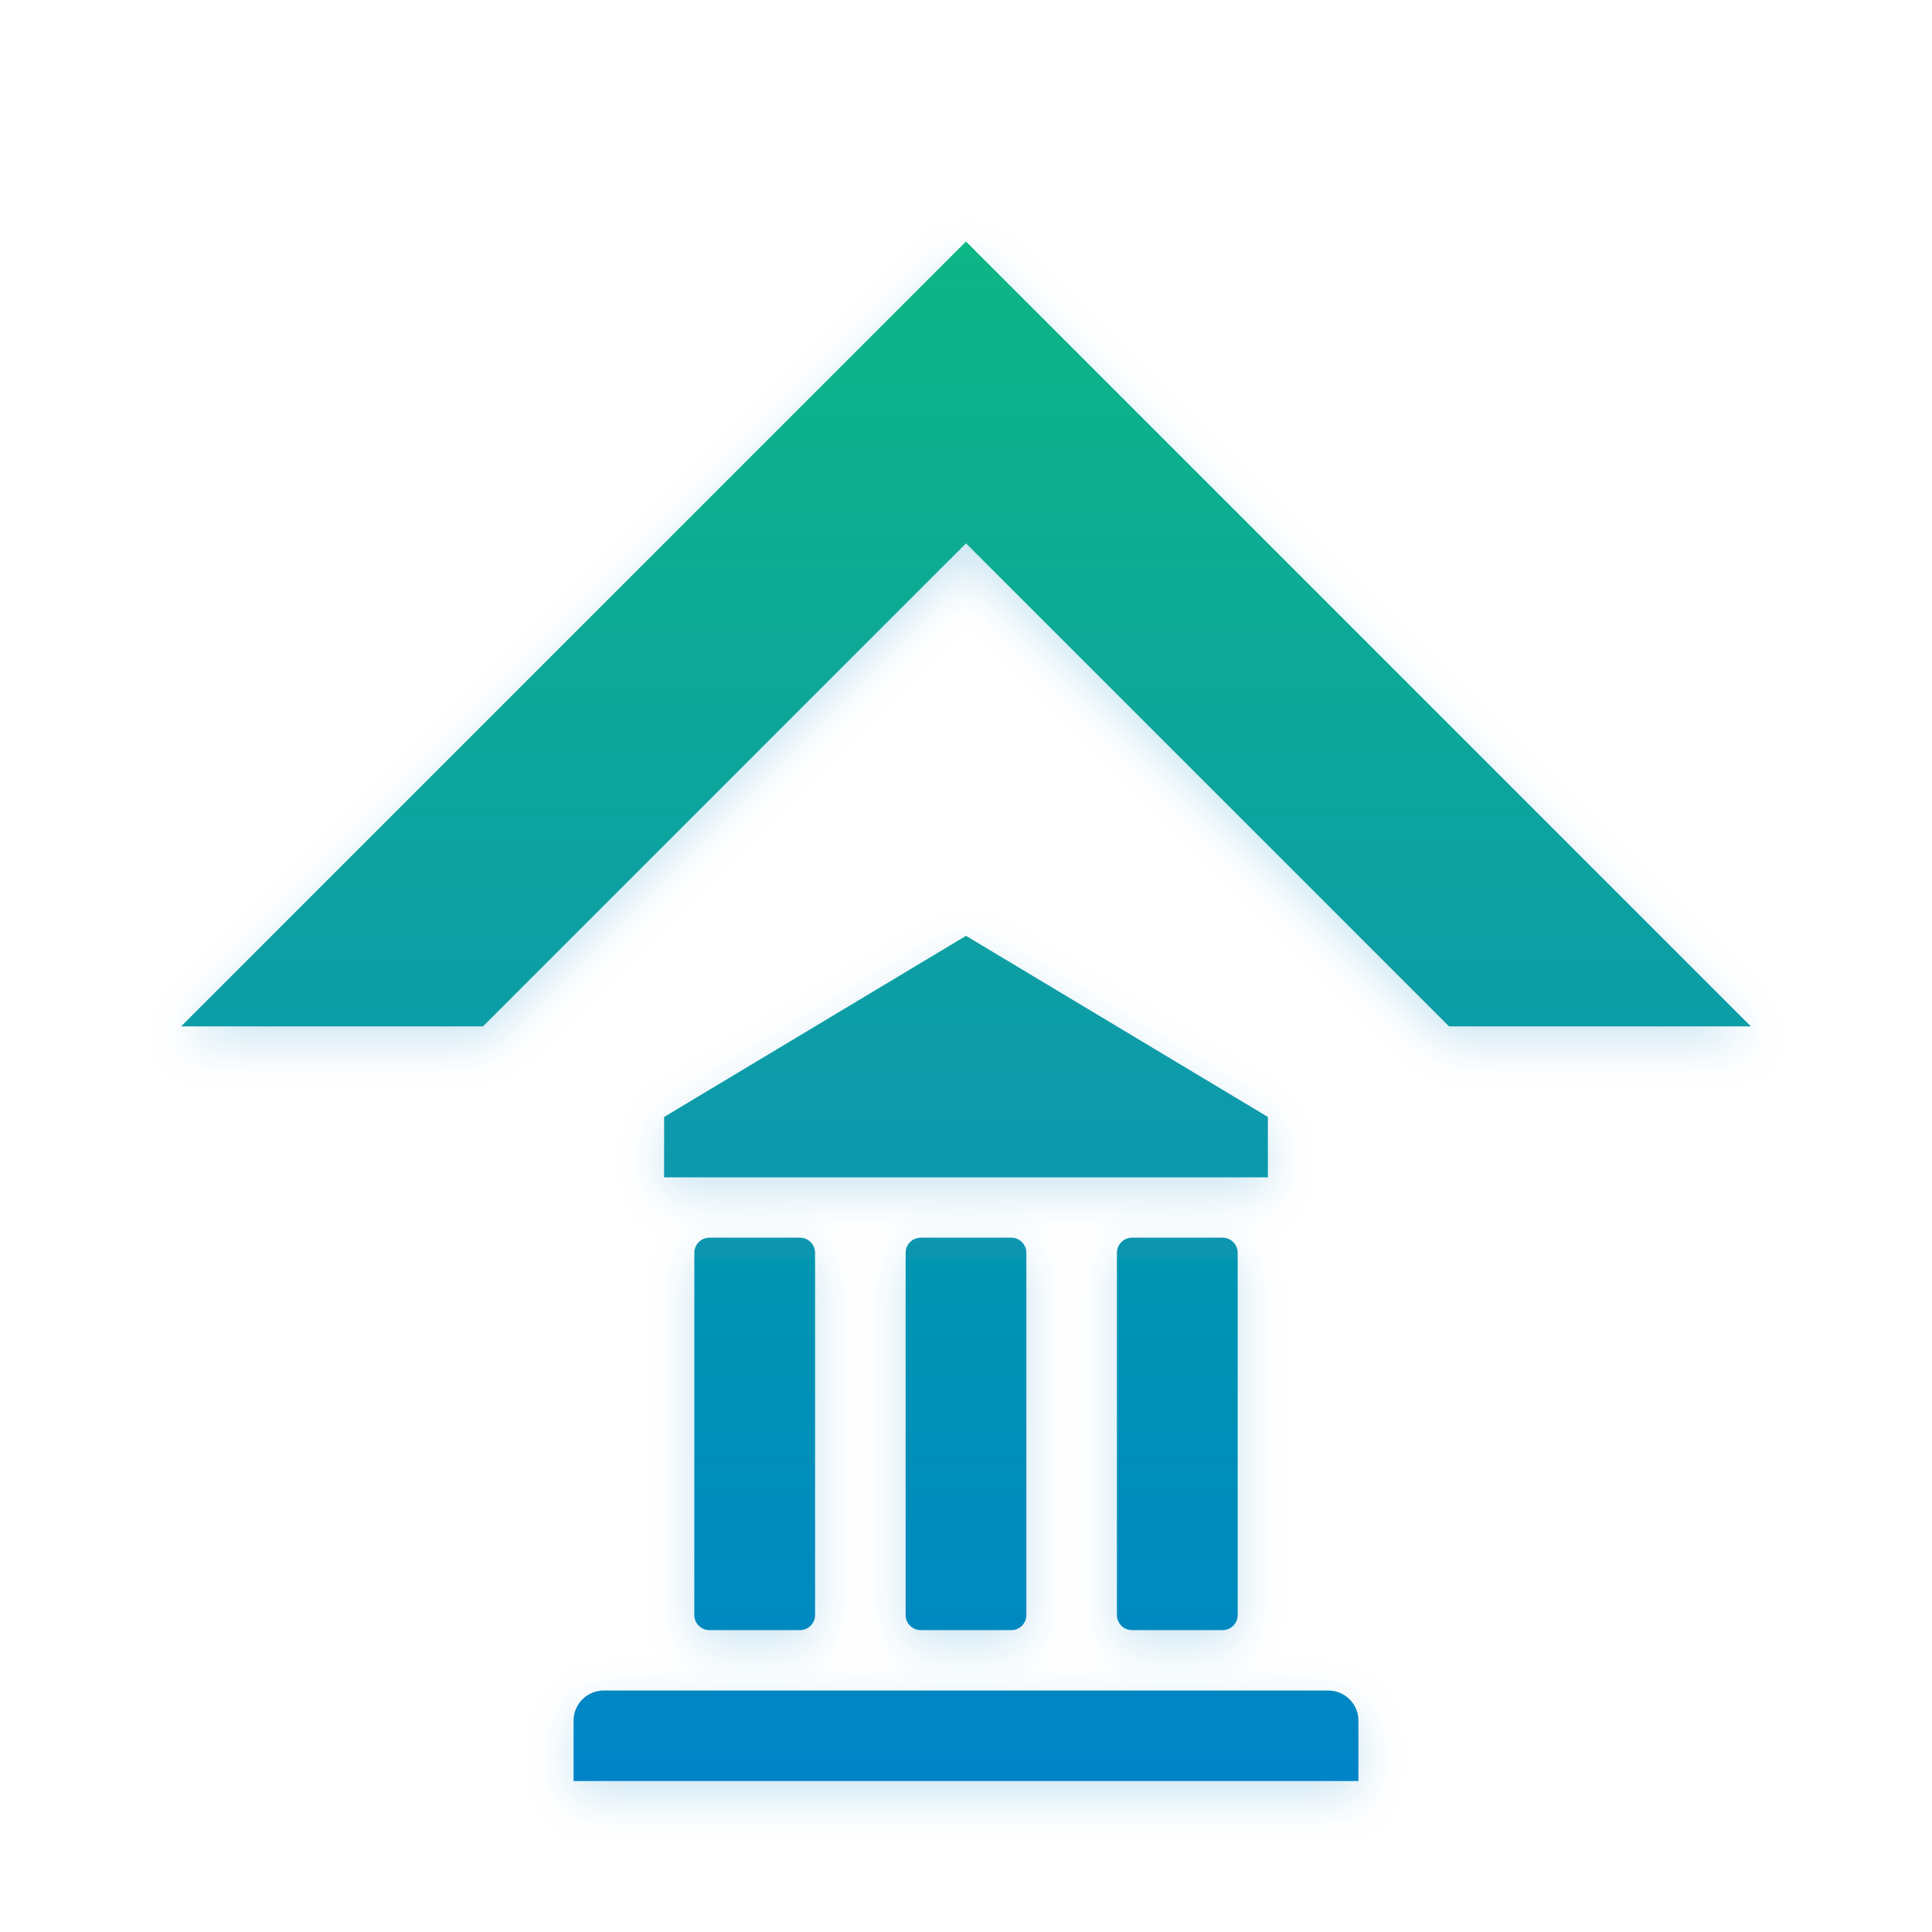
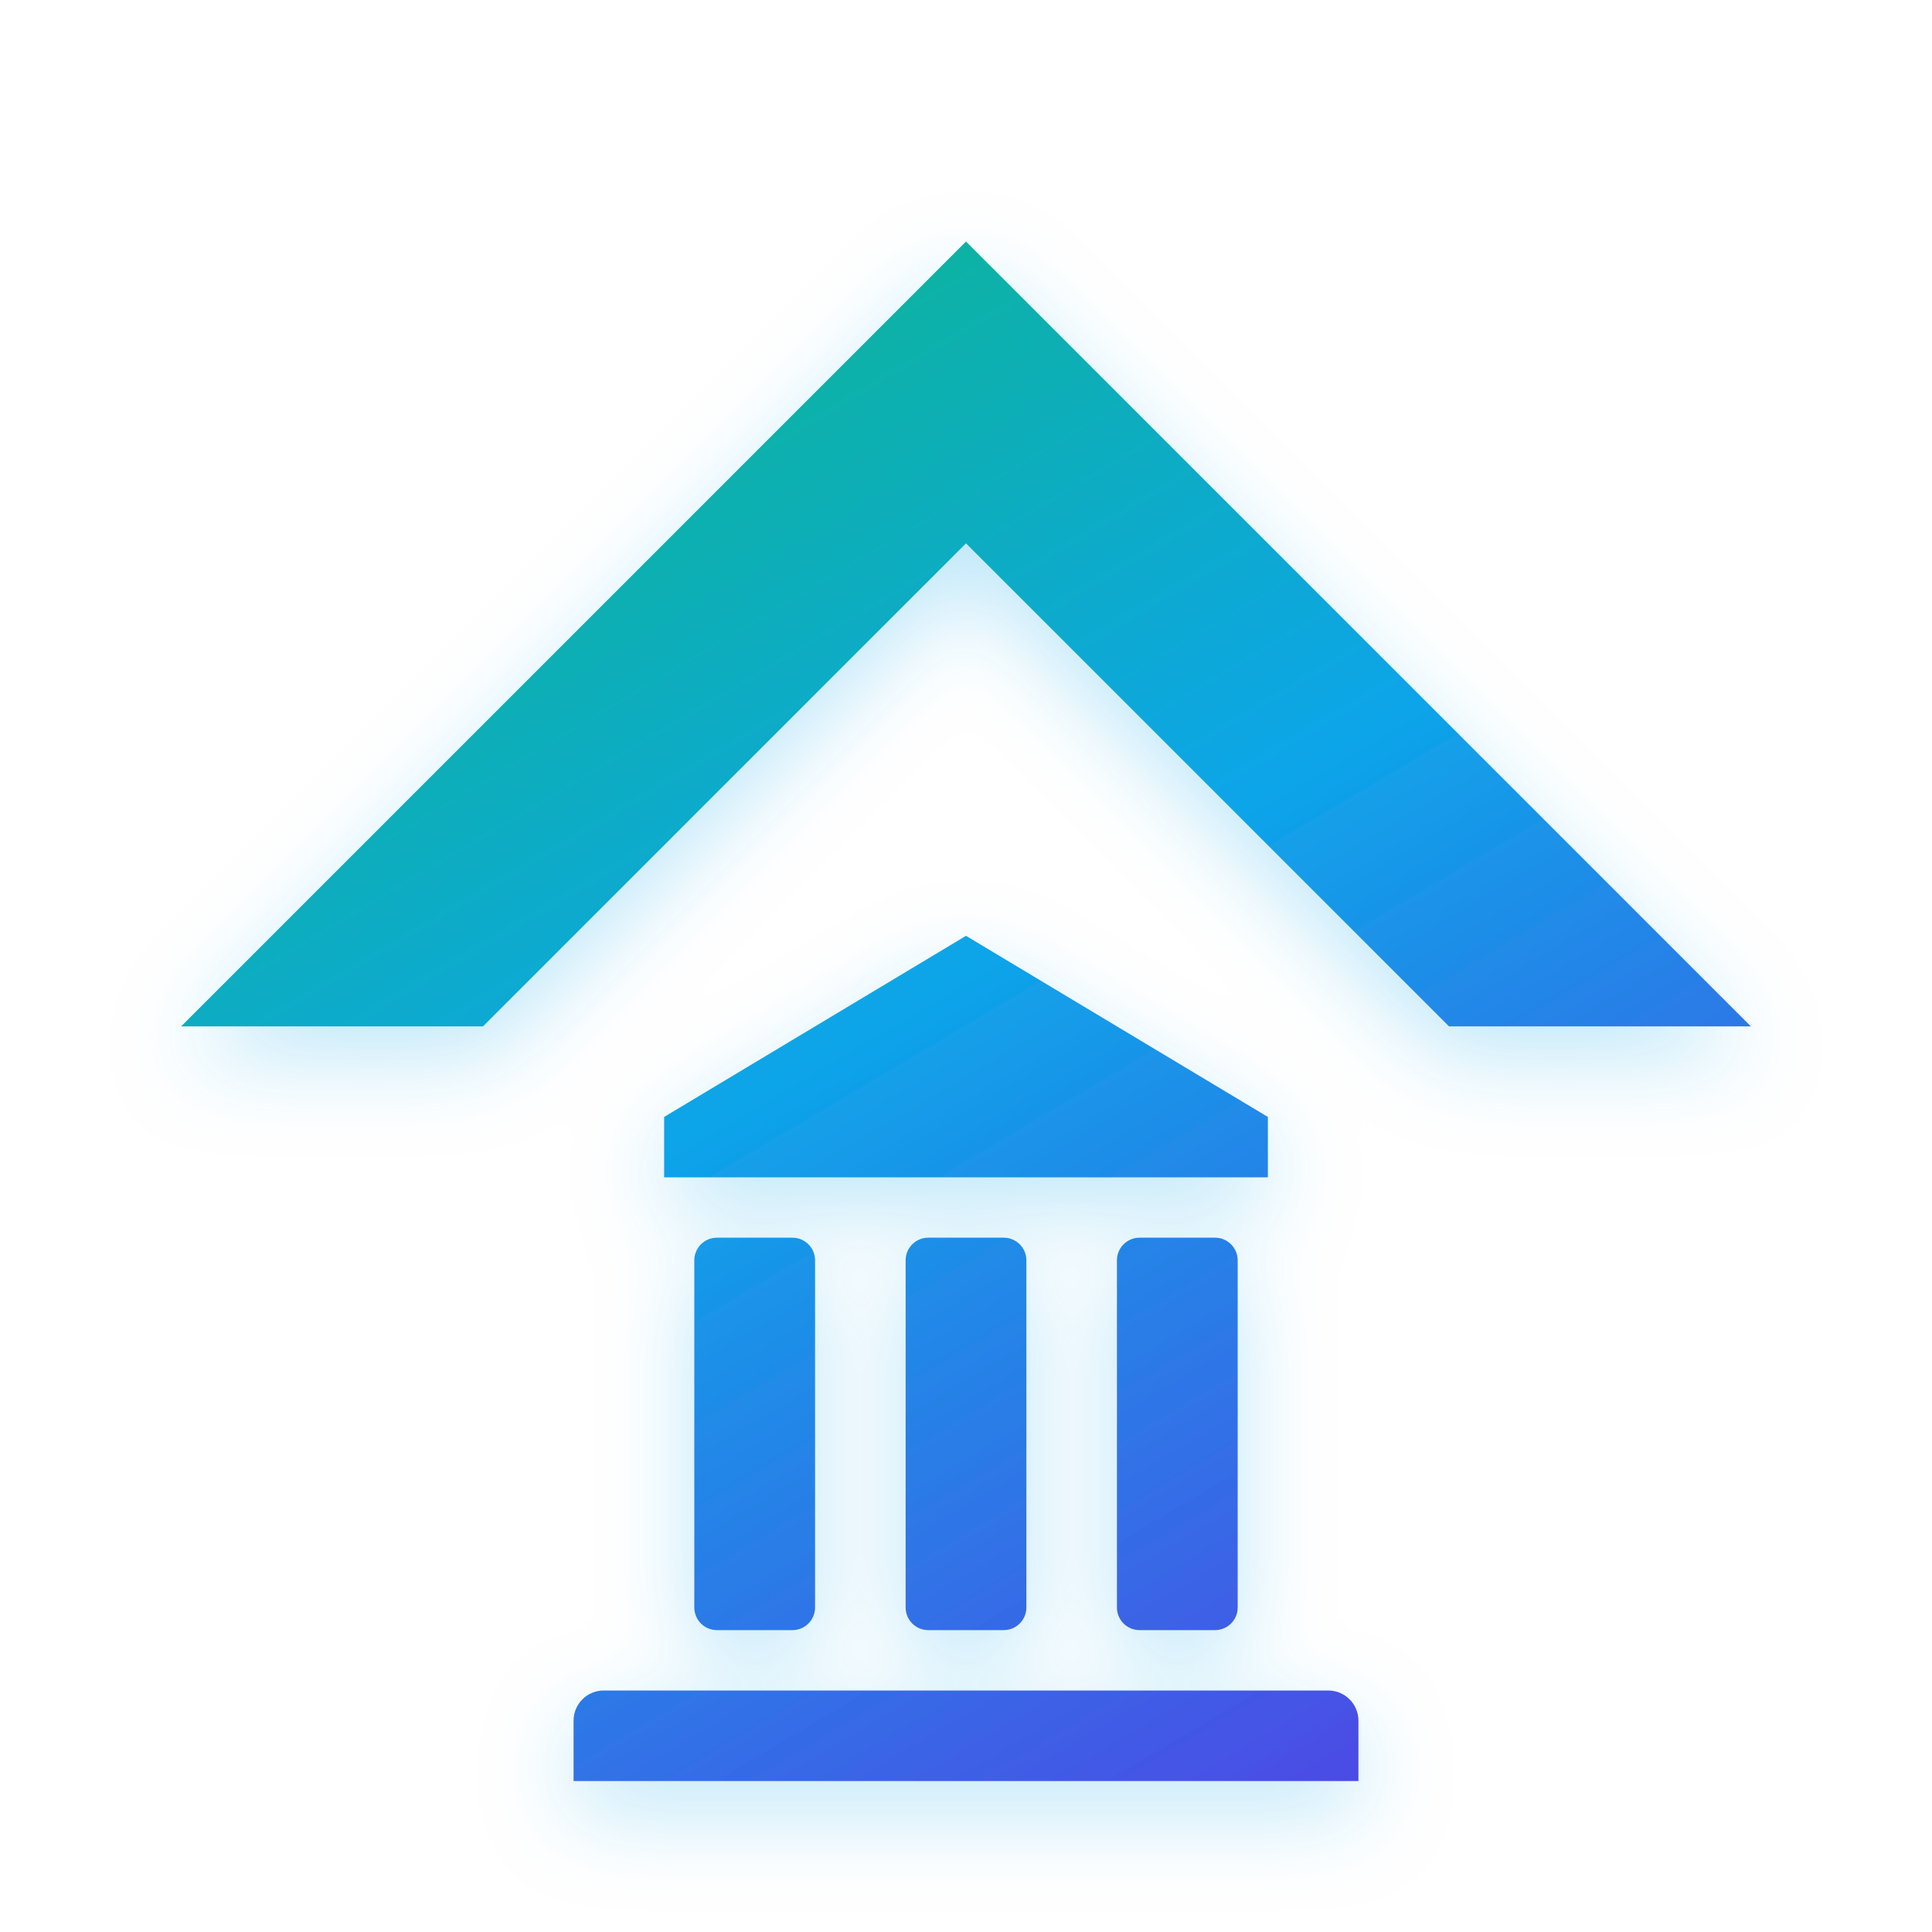
<svg xmlns="http://www.w3.org/2000/svg" width="512" height="512" viewBox="0 0 512 512" fill="none">
  <defs>
-     <linearGradient id="logo_grad" x1="256" y1="40" x2="256" y2="472" gradientUnits="userSpaceOnUse">
+     <linearGradient id="logo_grad" x1="128" y1="40" x2="384" y2="472" gradientUnits="userSpaceOnUse">
      <stop offset="0%" stop-color="#10b981" />
-       <stop offset="100%" stop-color="#0284c7" />
+       <stop offset="50%" stop-color="#0ea5e9" />
+       <stop offset="100%" stop-color="#4f46e5" />
    </linearGradient>
+     <filter id="glow" x="-20%" y="-20%" width="140%" height="140%" filterUnits="userSpaceOnUse">
+       <feGaussianBlur stdDeviation="12" result="blur" />
+       <feComposite in="SourceGraphic" in2="blur" operator="over" />
+     </filter>
    <filter id="dropShadow" x="0" y="0" width="512" height="530" filterUnits="userSpaceOnUse">
-       <feDropShadow dx="0" dy="4" stdDeviation="6" flood-color="#0284c7" flood-opacity="0.2" />
+       <feDropShadow dx="0" dy="8" stdDeviation="12" flood-color="#0ea5e9" flood-opacity="0.25" />
    </filter>
  </defs>
  <g filter="url(#dropShadow)">
    <path d="M256 64L464 272H384L256 144L128 272H48L256 64Z" fill="url(#logo_grad)" />
    <path d="M176 296L256 248L336 296V312H176V296Z" fill="url(#logo_grad)" />
-     <rect x="184" y="328" width="32" height="104" rx="4" fill="url(#logo_grad)" />
-     <rect x="240" y="328" width="32" height="104" rx="4" fill="url(#logo_grad)" />
-     <rect x="296" y="328" width="32" height="104" rx="4" fill="url(#logo_grad)" />
+     <rect x="184" y="328" width="32" height="104" rx="6" fill="url(#logo_grad)" />
+     <rect x="240" y="328" width="32" height="104" rx="6" fill="url(#logo_grad)" />
+     <rect x="296" y="328" width="32" height="104" rx="6" fill="url(#logo_grad)" />
    <path d="M160 448H352C356.418 448 360 451.582 360 456V472H152V456C152 451.582 155.582 448 160 448Z" fill="url(#logo_grad)" />
  </g>
</svg>
